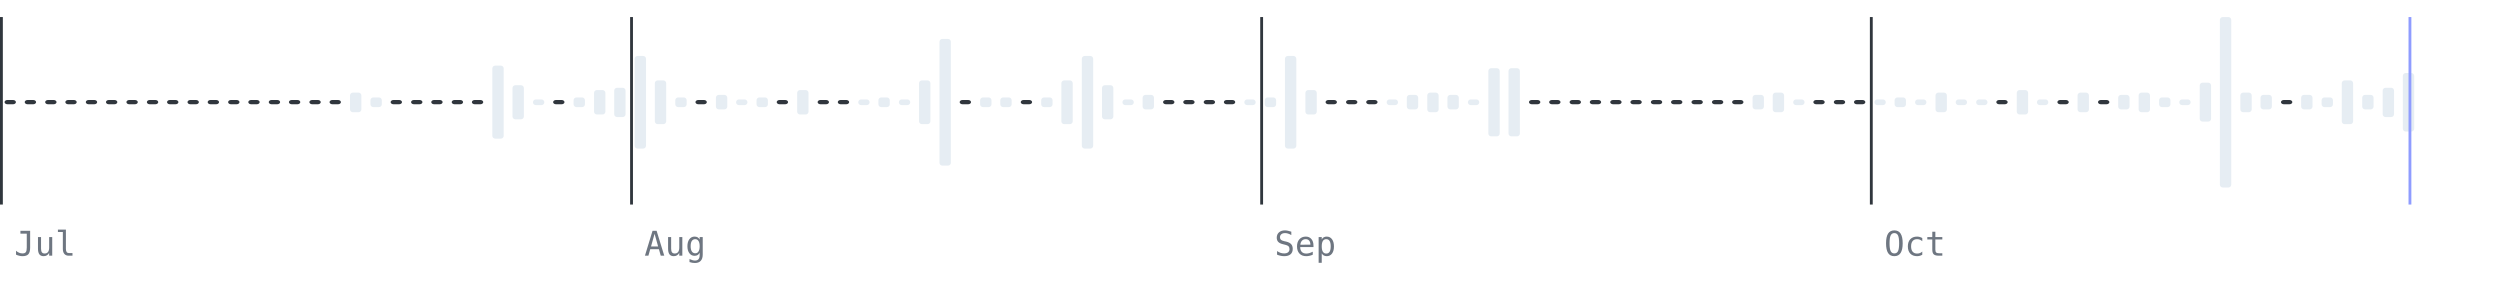
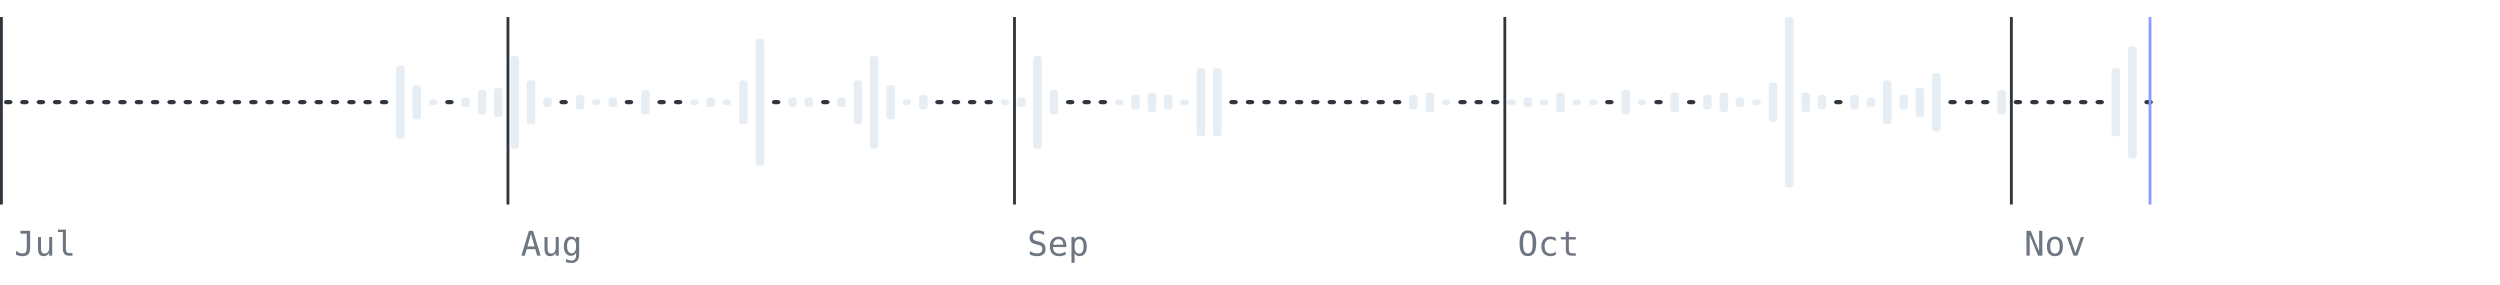
<svg xmlns="http://www.w3.org/2000/svg" width="880" height="100" viewBox="0 0 880 100" font-family="ui-monospace,SFMono-Regular,Menlo,Consolas,monospace" font-size="12">
  <rect x="0.0" y="6" width="1" height="66" fill="#30363d" />
  <text x="5.0" y="90" fill="#6e7681">Jul</text>
-   <rect x="1.6" y="35.2" width="4" height="1.5" rx="1" fill="#30363d" />
-   <rect x="8.7" y="35.2" width="4" height="1.5" rx="1" fill="#30363d" />
-   <rect x="15.9" y="35.2" width="4" height="1.5" rx="1" fill="#30363d" />
-   <rect x="23.0" y="35.2" width="4" height="1.5" rx="1" fill="#30363d" />
-   <rect x="30.2" y="35.2" width="4" height="1.5" rx="1" fill="#30363d" />
-   <rect x="37.3" y="35.2" width="4" height="1.5" rx="1" fill="#30363d" />
-   <rect x="44.5" y="35.2" width="4" height="1.5" rx="1" fill="#30363d" />
-   <rect x="51.7" y="35.2" width="4" height="1.5" rx="1" fill="#30363d" />
-   <rect x="58.8" y="35.2" width="4" height="1.5" rx="1" fill="#30363d" />
-   <rect x="66.0" y="35.2" width="4" height="1.5" rx="1" fill="#30363d" />
-   <rect x="73.1" y="35.2" width="4" height="1.5" rx="1" fill="#30363d" />
-   <rect x="80.3" y="35.2" width="4" height="1.5" rx="1" fill="#30363d" />
-   <rect x="87.4" y="35.2" width="4" height="1.5" rx="1" fill="#30363d" />
-   <rect x="94.6" y="35.2" width="4" height="1.5" rx="1" fill="#30363d" />
-   <rect x="101.7" y="35.2" width="4" height="1.5" rx="1" fill="#30363d" />
-   <rect x="108.9" y="35.2" width="4" height="1.5" rx="1" fill="#30363d" />
-   <rect x="116.0" y="35.2" width="4" height="1.5" rx="1" fill="#30363d" />
-   <rect x="123.2" y="32.6" width="4" height="6.9" rx="1" fill="#e6edf3" />
-   <rect x="130.4" y="34.3" width="4" height="3.4" rx="1" fill="#e6edf3" />
-   <rect x="137.5" y="35.2" width="4" height="1.5" rx="1" fill="#30363d" />
-   <rect x="144.7" y="35.2" width="4" height="1.5" rx="1" fill="#30363d" />
-   <rect x="151.8" y="35.2" width="4" height="1.5" rx="1" fill="#30363d" />
-   <rect x="159.0" y="35.2" width="4" height="1.5" rx="1" fill="#30363d" />
-   <rect x="166.1" y="35.2" width="4" height="1.5" rx="1" fill="#30363d" />
-   <rect x="173.3" y="23.1" width="4" height="25.7" rx="1" fill="#e6edf3" />
-   <rect x="180.4" y="30.0" width="4" height="12.0" rx="1" fill="#e6edf3" />
-   <rect x="187.6" y="35.0" width="4" height="2.0" rx="1" fill="#e6edf3" />
-   <rect x="194.7" y="35.2" width="4" height="1.5" rx="1" fill="#30363d" />
-   <rect x="201.9" y="34.3" width="4" height="3.4" rx="1" fill="#e6edf3" />
-   <rect x="209.1" y="31.7" width="4" height="8.6" rx="1" fill="#e6edf3" />
-   <rect x="216.2" y="30.9" width="4" height="10.3" rx="1" fill="#e6edf3" />
-   <rect x="221.8" y="6" width="1" height="66" fill="#30363d" />
-   <text x="226.8" y="90" fill="#6e7681">Aug</text>
-   <rect x="223.4" y="19.7" width="4" height="32.6" rx="1" fill="#e6edf3" />
-   <rect x="230.5" y="28.3" width="4" height="15.4" rx="1" fill="#e6edf3" />
-   <rect x="237.7" y="34.3" width="4" height="3.4" rx="1" fill="#e6edf3" />
-   <rect x="244.8" y="35.2" width="4" height="1.5" rx="1" fill="#30363d" />
-   <rect x="252.0" y="33.4" width="4" height="5.1" rx="1" fill="#e6edf3" />
-   <rect x="259.1" y="35.0" width="4" height="2.0" rx="1" fill="#e6edf3" />
-   <rect x="266.3" y="34.3" width="4" height="3.4" rx="1" fill="#e6edf3" />
-   <rect x="273.4" y="35.2" width="4" height="1.5" rx="1" fill="#30363d" />
-   <rect x="280.6" y="31.7" width="4" height="8.6" rx="1" fill="#e6edf3" />
-   <rect x="287.8" y="35.2" width="4" height="1.5" rx="1" fill="#30363d" />
-   <rect x="294.9" y="35.2" width="4" height="1.5" rx="1" fill="#30363d" />
-   <rect x="302.1" y="35.0" width="4" height="2.0" rx="1" fill="#e6edf3" />
-   <rect x="309.2" y="34.3" width="4" height="3.4" rx="1" fill="#e6edf3" />
-   <rect x="316.4" y="35.0" width="4" height="2.0" rx="1" fill="#e6edf3" />
-   <rect x="323.5" y="28.3" width="4" height="15.4" rx="1" fill="#e6edf3" />
-   <rect x="330.7" y="13.7" width="4" height="44.6" rx="1" fill="#e6edf3" />
-   <rect x="337.8" y="35.2" width="4" height="1.5" rx="1" fill="#30363d" />
-   <rect x="345.0" y="34.3" width="4" height="3.4" rx="1" fill="#e6edf3" />
-   <rect x="352.1" y="34.3" width="4" height="3.4" rx="1" fill="#e6edf3" />
-   <rect x="359.3" y="35.2" width="4" height="1.5" rx="1" fill="#30363d" />
-   <rect x="366.5" y="34.3" width="4" height="3.4" rx="1" fill="#e6edf3" />
-   <rect x="373.6" y="28.3" width="4" height="15.4" rx="1" fill="#e6edf3" />
-   <rect x="380.8" y="19.7" width="4" height="32.6" rx="1" fill="#e6edf3" />
-   <rect x="387.9" y="30.0" width="4" height="12.0" rx="1" fill="#e6edf3" />
-   <rect x="395.1" y="35.0" width="4" height="2.0" rx="1" fill="#e6edf3" />
-   <rect x="402.2" y="33.4" width="4" height="5.1" rx="1" fill="#e6edf3" />
-   <rect x="409.4" y="35.2" width="4" height="1.5" rx="1" fill="#30363d" />
-   <rect x="416.5" y="35.2" width="4" height="1.5" rx="1" fill="#30363d" />
-   <rect x="423.7" y="35.2" width="4" height="1.5" rx="1" fill="#30363d" />
-   <rect x="430.8" y="35.2" width="4" height="1.5" rx="1" fill="#30363d" />
-   <rect x="438.0" y="35.0" width="4" height="2.0" rx="1" fill="#e6edf3" />
-   <rect x="443.6" y="6" width="1" height="66" fill="#30363d" />
-   <text x="448.6" y="90" fill="#6e7681">Sep</text>
-   <rect x="445.2" y="34.3" width="4" height="3.4" rx="1" fill="#e6edf3" />
-   <rect x="452.3" y="19.7" width="4" height="32.6" rx="1" fill="#e6edf3" />
-   <rect x="459.5" y="31.7" width="4" height="8.6" rx="1" fill="#e6edf3" />
-   <rect x="466.6" y="35.2" width="4" height="1.5" rx="1" fill="#30363d" />
-   <rect x="473.8" y="35.2" width="4" height="1.5" rx="1" fill="#30363d" />
-   <rect x="480.9" y="35.2" width="4" height="1.5" rx="1" fill="#30363d" />
-   <rect x="488.1" y="35.0" width="4" height="2.0" rx="1" fill="#e6edf3" />
-   <rect x="495.2" y="33.4" width="4" height="5.1" rx="1" fill="#e6edf3" />
-   <rect x="502.4" y="32.6" width="4" height="6.9" rx="1" fill="#e6edf3" />
-   <rect x="509.5" y="33.4" width="4" height="5.1" rx="1" fill="#e6edf3" />
-   <rect x="516.7" y="35.0" width="4" height="2.0" rx="1" fill="#e6edf3" />
-   <rect x="523.9" y="24.0" width="4" height="24.0" rx="1" fill="#e6edf3" />
-   <rect x="531.0" y="24.0" width="4" height="24.0" rx="1" fill="#e6edf3" />
-   <rect x="538.2" y="35.2" width="4" height="1.5" rx="1" fill="#30363d" />
-   <rect x="545.3" y="35.2" width="4" height="1.5" rx="1" fill="#30363d" />
-   <rect x="552.5" y="35.2" width="4" height="1.5" rx="1" fill="#30363d" />
-   <rect x="559.6" y="35.2" width="4" height="1.5" rx="1" fill="#30363d" />
-   <rect x="566.8" y="35.2" width="4" height="1.5" rx="1" fill="#30363d" />
-   <rect x="573.9" y="35.2" width="4" height="1.5" rx="1" fill="#30363d" />
-   <rect x="581.1" y="35.2" width="4" height="1.5" rx="1" fill="#30363d" />
-   <rect x="588.2" y="35.2" width="4" height="1.5" rx="1" fill="#30363d" />
-   <rect x="595.4" y="35.2" width="4" height="1.5" rx="1" fill="#30363d" />
-   <rect x="602.6" y="35.2" width="4" height="1.5" rx="1" fill="#30363d" />
-   <rect x="609.7" y="35.2" width="4" height="1.5" rx="1" fill="#30363d" />
-   <rect x="616.9" y="33.4" width="4" height="5.1" rx="1" fill="#e6edf3" />
-   <rect x="624.0" y="32.6" width="4" height="6.9" rx="1" fill="#e6edf3" />
-   <rect x="631.2" y="35.0" width="4" height="2.0" rx="1" fill="#e6edf3" />
-   <rect x="638.3" y="35.2" width="4" height="1.5" rx="1" fill="#30363d" />
-   <rect x="645.5" y="35.2" width="4" height="1.5" rx="1" fill="#30363d" />
-   <rect x="652.6" y="35.2" width="4" height="1.5" rx="1" fill="#30363d" />
-   <rect x="658.2" y="6" width="1" height="66" fill="#30363d" />
-   <text x="663.2" y="90" fill="#6e7681">Oct</text>
-   <rect x="659.8" y="35.0" width="4" height="2.0" rx="1" fill="#e6edf3" />
-   <rect x="666.9" y="34.3" width="4" height="3.4" rx="1" fill="#e6edf3" />
-   <rect x="674.1" y="35.0" width="4" height="2.0" rx="1" fill="#e6edf3" />
-   <rect x="681.3" y="32.6" width="4" height="6.9" rx="1" fill="#e6edf3" />
-   <rect x="688.4" y="35.0" width="4" height="2.0" rx="1" fill="#e6edf3" />
-   <rect x="695.6" y="35.0" width="4" height="2.0" rx="1" fill="#e6edf3" />
-   <rect x="702.7" y="35.2" width="4" height="1.5" rx="1" fill="#30363d" />
-   <rect x="709.9" y="31.7" width="4" height="8.6" rx="1" fill="#e6edf3" />
-   <rect x="717.0" y="35.0" width="4" height="2.0" rx="1" fill="#e6edf3" />
-   <rect x="724.2" y="35.2" width="4" height="1.5" rx="1" fill="#30363d" />
-   <rect x="731.3" y="32.6" width="4" height="6.9" rx="1" fill="#e6edf3" />
-   <rect x="738.5" y="35.2" width="4" height="1.5" rx="1" fill="#30363d" />
-   <rect x="745.6" y="33.4" width="4" height="5.1" rx="1" fill="#e6edf3" />
-   <rect x="752.8" y="32.6" width="4" height="6.9" rx="1" fill="#e6edf3" />
-   <rect x="760.0" y="34.3" width="4" height="3.4" rx="1" fill="#e6edf3" />
-   <rect x="767.1" y="35.0" width="4" height="2.0" rx="1" fill="#e6edf3" />
-   <rect x="774.3" y="29.1" width="4" height="13.7" rx="1" fill="#e6edf3" />
-   <rect x="781.4" y="6.0" width="4" height="60.0" rx="1" fill="#e6edf3" />
-   <rect x="788.6" y="32.6" width="4" height="6.9" rx="1" fill="#e6edf3" />
-   <rect x="795.7" y="33.4" width="4" height="5.1" rx="1" fill="#e6edf3" />
-   <rect x="802.9" y="35.2" width="4" height="1.5" rx="1" fill="#30363d" />
-   <rect x="810.0" y="33.4" width="4" height="5.1" rx="1" fill="#e6edf3" />
-   <rect x="817.2" y="34.3" width="4" height="3.4" rx="1" fill="#e6edf3" />
-   <rect x="824.3" y="28.3" width="4" height="15.4" rx="1" fill="#e6edf3" />
-   <rect x="831.5" y="33.4" width="4" height="5.1" rx="1" fill="#e6edf3" />
-   <rect x="838.7" y="30.9" width="4" height="10.3" rx="1" fill="#e6edf3" />
-   <rect x="845.8" y="25.7" width="4" height="20.6" rx="1" fill="#e6edf3" />
-   <rect x="847.8" y="6" width="1" height="66" fill="#8f9cff" />
+   <rect x="1.4" y="35.2" width="3" height="1.5" rx="1" fill="#30363d" />
+   <rect x="7.1" y="35.2" width="3" height="1.5" rx="1" fill="#30363d" />
+   <rect x="12.9" y="35.2" width="3" height="1.5" rx="1" fill="#30363d" />
+   <rect x="18.6" y="35.2" width="3" height="1.5" rx="1" fill="#30363d" />
+   <rect x="24.4" y="35.2" width="3" height="1.5" rx="1" fill="#30363d" />
+   <rect x="30.1" y="35.2" width="3" height="1.5" rx="1" fill="#30363d" />
+   <rect x="35.9" y="35.2" width="3" height="1.5" rx="1" fill="#30363d" />
+   <rect x="41.6" y="35.2" width="3" height="1.5" rx="1" fill="#30363d" />
+   <rect x="47.4" y="35.2" width="3" height="1.5" rx="1" fill="#30363d" />
+   <rect x="53.1" y="35.2" width="3" height="1.5" rx="1" fill="#30363d" />
+   <rect x="58.9" y="35.2" width="3" height="1.5" rx="1" fill="#30363d" />
+   <rect x="64.6" y="35.2" width="3" height="1.5" rx="1" fill="#30363d" />
+   <rect x="70.4" y="35.2" width="3" height="1.5" rx="1" fill="#30363d" />
+   <rect x="76.1" y="35.2" width="3" height="1.5" rx="1" fill="#30363d" />
+   <rect x="81.9" y="35.2" width="3" height="1.5" rx="1" fill="#30363d" />
+   <rect x="87.7" y="35.2" width="3" height="1.5" rx="1" fill="#30363d" />
+   <rect x="93.4" y="35.2" width="3" height="1.5" rx="1" fill="#30363d" />
+   <rect x="99.2" y="35.2" width="3" height="1.5" rx="1" fill="#30363d" />
+   <rect x="104.9" y="35.2" width="3" height="1.5" rx="1" fill="#30363d" />
+   <rect x="110.7" y="35.2" width="3" height="1.5" rx="1" fill="#30363d" />
+   <rect x="116.4" y="35.2" width="3" height="1.5" rx="1" fill="#30363d" />
+   <rect x="122.2" y="35.2" width="3" height="1.5" rx="1" fill="#30363d" />
+   <rect x="127.9" y="35.2" width="3" height="1.5" rx="1" fill="#30363d" />
+   <rect x="133.7" y="35.2" width="3" height="1.5" rx="1" fill="#30363d" />
+   <rect x="139.4" y="23.1" width="3" height="25.7" rx="1" fill="#e6edf3" />
+   <rect x="145.2" y="30.0" width="3" height="12.0" rx="1" fill="#e6edf3" />
+   <rect x="150.9" y="35.0" width="3" height="2.0" rx="1" fill="#e6edf3" />
+   <rect x="156.7" y="35.2" width="3" height="1.5" rx="1" fill="#30363d" />
+   <rect x="162.4" y="34.3" width="3" height="3.4" rx="1" fill="#e6edf3" />
+   <rect x="168.2" y="31.7" width="3" height="8.6" rx="1" fill="#e6edf3" />
+   <rect x="173.9" y="30.9" width="3" height="10.3" rx="1" fill="#e6edf3" />
+   <rect x="178.3" y="6" width="1" height="66" fill="#30363d" />
+   <text x="183.3" y="90" fill="#6e7681">Aug</text>
+   <rect x="179.7" y="19.7" width="3" height="32.6" rx="1" fill="#e6edf3" />
+   <rect x="185.4" y="28.3" width="3" height="15.4" rx="1" fill="#e6edf3" />
+   <rect x="191.2" y="34.3" width="3" height="3.4" rx="1" fill="#e6edf3" />
+   <rect x="196.9" y="35.2" width="3" height="1.5" rx="1" fill="#30363d" />
+   <rect x="202.7" y="33.4" width="3" height="5.1" rx="1" fill="#e6edf3" />
+   <rect x="208.4" y="35.0" width="3" height="2.0" rx="1" fill="#e6edf3" />
+   <rect x="214.2" y="34.3" width="3" height="3.4" rx="1" fill="#e6edf3" />
+   <rect x="219.9" y="35.2" width="3" height="1.5" rx="1" fill="#30363d" />
+   <rect x="225.7" y="31.7" width="3" height="8.6" rx="1" fill="#e6edf3" />
+   <rect x="231.4" y="35.2" width="3" height="1.5" rx="1" fill="#30363d" />
+   <rect x="237.2" y="35.2" width="3" height="1.5" rx="1" fill="#30363d" />
+   <rect x="242.9" y="35.0" width="3" height="2.0" rx="1" fill="#e6edf3" />
+   <rect x="248.7" y="34.3" width="3" height="3.4" rx="1" fill="#e6edf3" />
+   <rect x="254.4" y="35.0" width="3" height="2.0" rx="1" fill="#e6edf3" />
+   <rect x="260.2" y="28.3" width="3" height="15.4" rx="1" fill="#e6edf3" />
+   <rect x="266.0" y="13.7" width="3" height="44.6" rx="1" fill="#e6edf3" />
+   <rect x="271.7" y="35.2" width="3" height="1.5" rx="1" fill="#30363d" />
+   <rect x="277.5" y="34.3" width="3" height="3.4" rx="1" fill="#e6edf3" />
+   <rect x="283.2" y="34.3" width="3" height="3.4" rx="1" fill="#e6edf3" />
+   <rect x="289.0" y="35.2" width="3" height="1.5" rx="1" fill="#30363d" />
+   <rect x="294.7" y="34.3" width="3" height="3.4" rx="1" fill="#e6edf3" />
+   <rect x="300.5" y="28.3" width="3" height="15.4" rx="1" fill="#e6edf3" />
+   <rect x="306.2" y="19.7" width="3" height="32.6" rx="1" fill="#e6edf3" />
+   <rect x="312.0" y="30.0" width="3" height="12.0" rx="1" fill="#e6edf3" />
+   <rect x="317.7" y="35.0" width="3" height="2.0" rx="1" fill="#e6edf3" />
+   <rect x="323.5" y="33.4" width="3" height="5.1" rx="1" fill="#e6edf3" />
+   <rect x="329.2" y="35.2" width="3" height="1.5" rx="1" fill="#30363d" />
+   <rect x="335.0" y="35.2" width="3" height="1.5" rx="1" fill="#30363d" />
+   <rect x="340.7" y="35.2" width="3" height="1.5" rx="1" fill="#30363d" />
+   <rect x="346.5" y="35.2" width="3" height="1.5" rx="1" fill="#30363d" />
+   <rect x="352.2" y="35.0" width="3" height="2.0" rx="1" fill="#e6edf3" />
+   <rect x="356.6" y="6" width="1" height="66" fill="#30363d" />
+   <text x="361.6" y="90" fill="#6e7681">Sep</text>
+   <rect x="358.0" y="34.3" width="3" height="3.4" rx="1" fill="#e6edf3" />
+   <rect x="363.7" y="19.7" width="3" height="32.6" rx="1" fill="#e6edf3" />
+   <rect x="369.5" y="31.7" width="3" height="8.6" rx="1" fill="#e6edf3" />
+   <rect x="375.2" y="35.2" width="3" height="1.5" rx="1" fill="#30363d" />
+   <rect x="381.0" y="35.2" width="3" height="1.5" rx="1" fill="#30363d" />
+   <rect x="386.7" y="35.2" width="3" height="1.5" rx="1" fill="#30363d" />
+   <rect x="392.5" y="35.0" width="3" height="2.0" rx="1" fill="#e6edf3" />
+   <rect x="398.2" y="33.4" width="3" height="5.1" rx="1" fill="#e6edf3" />
+   <rect x="404.0" y="32.6" width="3" height="6.9" rx="1" fill="#e6edf3" />
+   <rect x="409.7" y="33.4" width="3" height="5.1" rx="1" fill="#e6edf3" />
+   <rect x="415.5" y="35.0" width="3" height="2.0" rx="1" fill="#e6edf3" />
+   <rect x="421.2" y="24.0" width="3" height="24.0" rx="1" fill="#e6edf3" />
+   <rect x="427.0" y="24.0" width="3" height="24.0" rx="1" fill="#e6edf3" />
+   <rect x="432.7" y="35.2" width="3" height="1.5" rx="1" fill="#30363d" />
+   <rect x="438.5" y="35.2" width="3" height="1.5" rx="1" fill="#30363d" />
+   <rect x="444.3" y="35.2" width="3" height="1.5" rx="1" fill="#30363d" />
+   <rect x="450.0" y="35.2" width="3" height="1.5" rx="1" fill="#30363d" />
+   <rect x="455.8" y="35.2" width="3" height="1.5" rx="1" fill="#30363d" />
+   <rect x="461.5" y="35.2" width="3" height="1.5" rx="1" fill="#30363d" />
+   <rect x="467.3" y="35.2" width="3" height="1.5" rx="1" fill="#30363d" />
+   <rect x="473.0" y="35.2" width="3" height="1.5" rx="1" fill="#30363d" />
+   <rect x="478.8" y="35.2" width="3" height="1.5" rx="1" fill="#30363d" />
+   <rect x="484.5" y="35.2" width="3" height="1.5" rx="1" fill="#30363d" />
+   <rect x="490.3" y="35.2" width="3" height="1.5" rx="1" fill="#30363d" />
+   <rect x="496.0" y="33.4" width="3" height="5.1" rx="1" fill="#e6edf3" />
+   <rect x="501.8" y="32.6" width="3" height="6.9" rx="1" fill="#e6edf3" />
+   <rect x="507.5" y="35.0" width="3" height="2.0" rx="1" fill="#e6edf3" />
+   <rect x="513.3" y="35.2" width="3" height="1.5" rx="1" fill="#30363d" />
+   <rect x="519.0" y="35.2" width="3" height="1.5" rx="1" fill="#30363d" />
+   <rect x="524.8" y="35.2" width="3" height="1.5" rx="1" fill="#30363d" />
+   <rect x="529.2" y="6" width="1" height="66" fill="#30363d" />
+   <text x="534.2" y="90" fill="#6e7681">Oct</text>
+   <rect x="530.5" y="35.0" width="3" height="2.0" rx="1" fill="#e6edf3" />
+   <rect x="536.3" y="34.3" width="3" height="3.4" rx="1" fill="#e6edf3" />
+   <rect x="542.0" y="35.0" width="3" height="2.0" rx="1" fill="#e6edf3" />
+   <rect x="547.8" y="32.6" width="3" height="6.9" rx="1" fill="#e6edf3" />
+   <rect x="553.5" y="35.0" width="3" height="2.0" rx="1" fill="#e6edf3" />
+   <rect x="559.3" y="35.0" width="3" height="2.0" rx="1" fill="#e6edf3" />
+   <rect x="565.0" y="35.2" width="3" height="1.5" rx="1" fill="#30363d" />
+   <rect x="570.8" y="31.7" width="3" height="8.6" rx="1" fill="#e6edf3" />
+   <rect x="576.5" y="35.0" width="3" height="2.0" rx="1" fill="#e6edf3" />
+   <rect x="582.3" y="35.2" width="3" height="1.5" rx="1" fill="#30363d" />
+   <rect x="588.0" y="32.6" width="3" height="6.9" rx="1" fill="#e6edf3" />
+   <rect x="593.8" y="35.2" width="3" height="1.5" rx="1" fill="#30363d" />
+   <rect x="599.5" y="33.4" width="3" height="5.1" rx="1" fill="#e6edf3" />
+   <rect x="605.3" y="32.6" width="3" height="6.9" rx="1" fill="#e6edf3" />
+   <rect x="611.0" y="34.3" width="3" height="3.4" rx="1" fill="#e6edf3" />
+   <rect x="616.8" y="35.0" width="3" height="2.0" rx="1" fill="#e6edf3" />
+   <rect x="622.6" y="29.1" width="3" height="13.7" rx="1" fill="#e6edf3" />
+   <rect x="628.3" y="6.0" width="3" height="60.0" rx="1" fill="#e6edf3" />
+   <rect x="634.1" y="32.6" width="3" height="6.9" rx="1" fill="#e6edf3" />
+   <rect x="639.8" y="33.4" width="3" height="5.1" rx="1" fill="#e6edf3" />
+   <rect x="645.6" y="35.2" width="3" height="1.5" rx="1" fill="#30363d" />
+   <rect x="651.3" y="33.4" width="3" height="5.1" rx="1" fill="#e6edf3" />
+   <rect x="657.1" y="34.3" width="3" height="3.4" rx="1" fill="#e6edf3" />
+   <rect x="662.8" y="28.3" width="3" height="15.4" rx="1" fill="#e6edf3" />
+   <rect x="668.6" y="33.4" width="3" height="5.1" rx="1" fill="#e6edf3" />
+   <rect x="674.3" y="30.9" width="3" height="10.3" rx="1" fill="#e6edf3" />
+   <rect x="680.1" y="25.7" width="3" height="20.6" rx="1" fill="#e6edf3" />
+   <rect x="685.8" y="35.2" width="3" height="1.5" rx="1" fill="#30363d" />
+   <rect x="691.6" y="35.2" width="3" height="1.5" rx="1" fill="#30363d" />
+   <rect x="697.3" y="35.2" width="3" height="1.5" rx="1" fill="#30363d" />
+   <rect x="703.1" y="31.7" width="3" height="8.6" rx="1" fill="#e6edf3" />
+   <rect x="707.5" y="6" width="1" height="66" fill="#30363d" />
+   <text x="712.5" y="90" fill="#6e7681">Nov</text>
+   <rect x="708.8" y="35.2" width="3" height="1.5" rx="1" fill="#30363d" />
+   <rect x="714.6" y="35.2" width="3" height="1.5" rx="1" fill="#30363d" />
+   <rect x="720.3" y="35.2" width="3" height="1.5" rx="1" fill="#30363d" />
+   <rect x="726.1" y="35.2" width="3" height="1.5" rx="1" fill="#30363d" />
+   <rect x="731.8" y="35.2" width="3" height="1.5" rx="1" fill="#30363d" />
+   <rect x="737.6" y="35.2" width="3" height="1.5" rx="1" fill="#30363d" />
+   <rect x="743.3" y="24.0" width="3" height="24.0" rx="1" fill="#e6edf3" />
+   <rect x="749.1" y="16.3" width="3" height="39.4" rx="1" fill="#e6edf3" />
+   <rect x="754.8" y="35.2" width="3" height="1.5" rx="1" fill="#30363d" />
+   <rect x="756.3" y="6" width="1" height="66" fill="#8f9cff" />
</svg>
